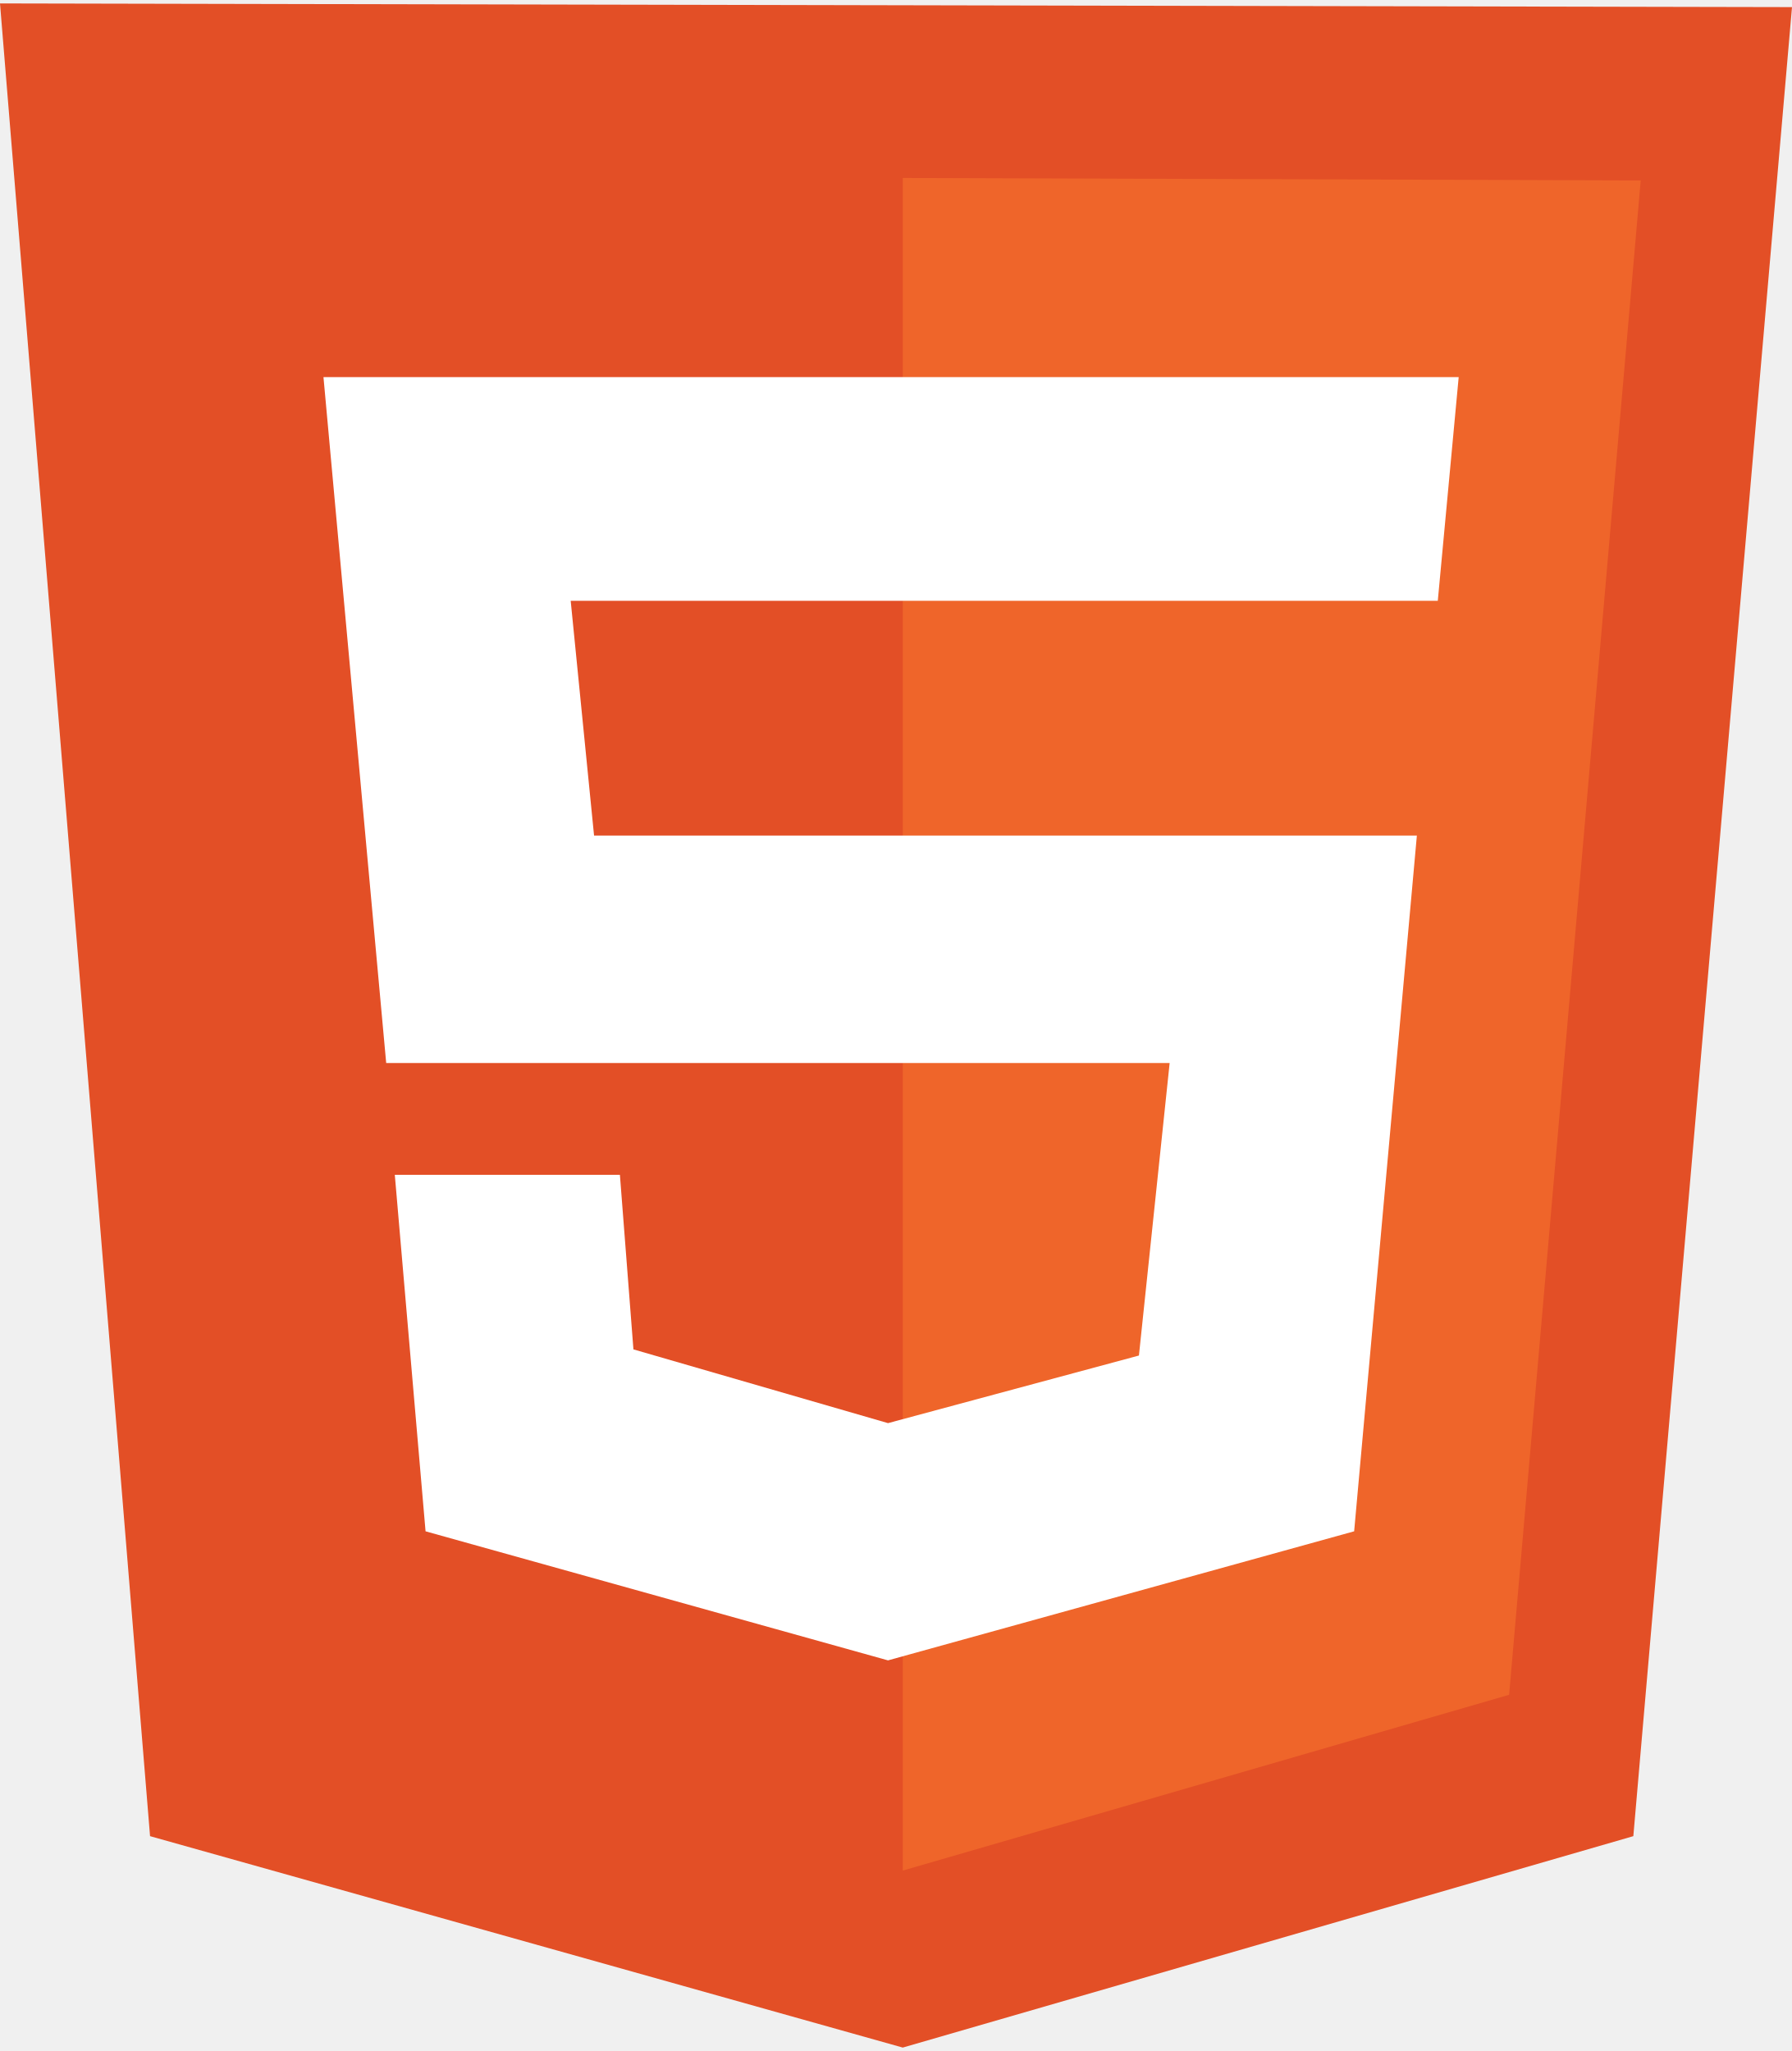
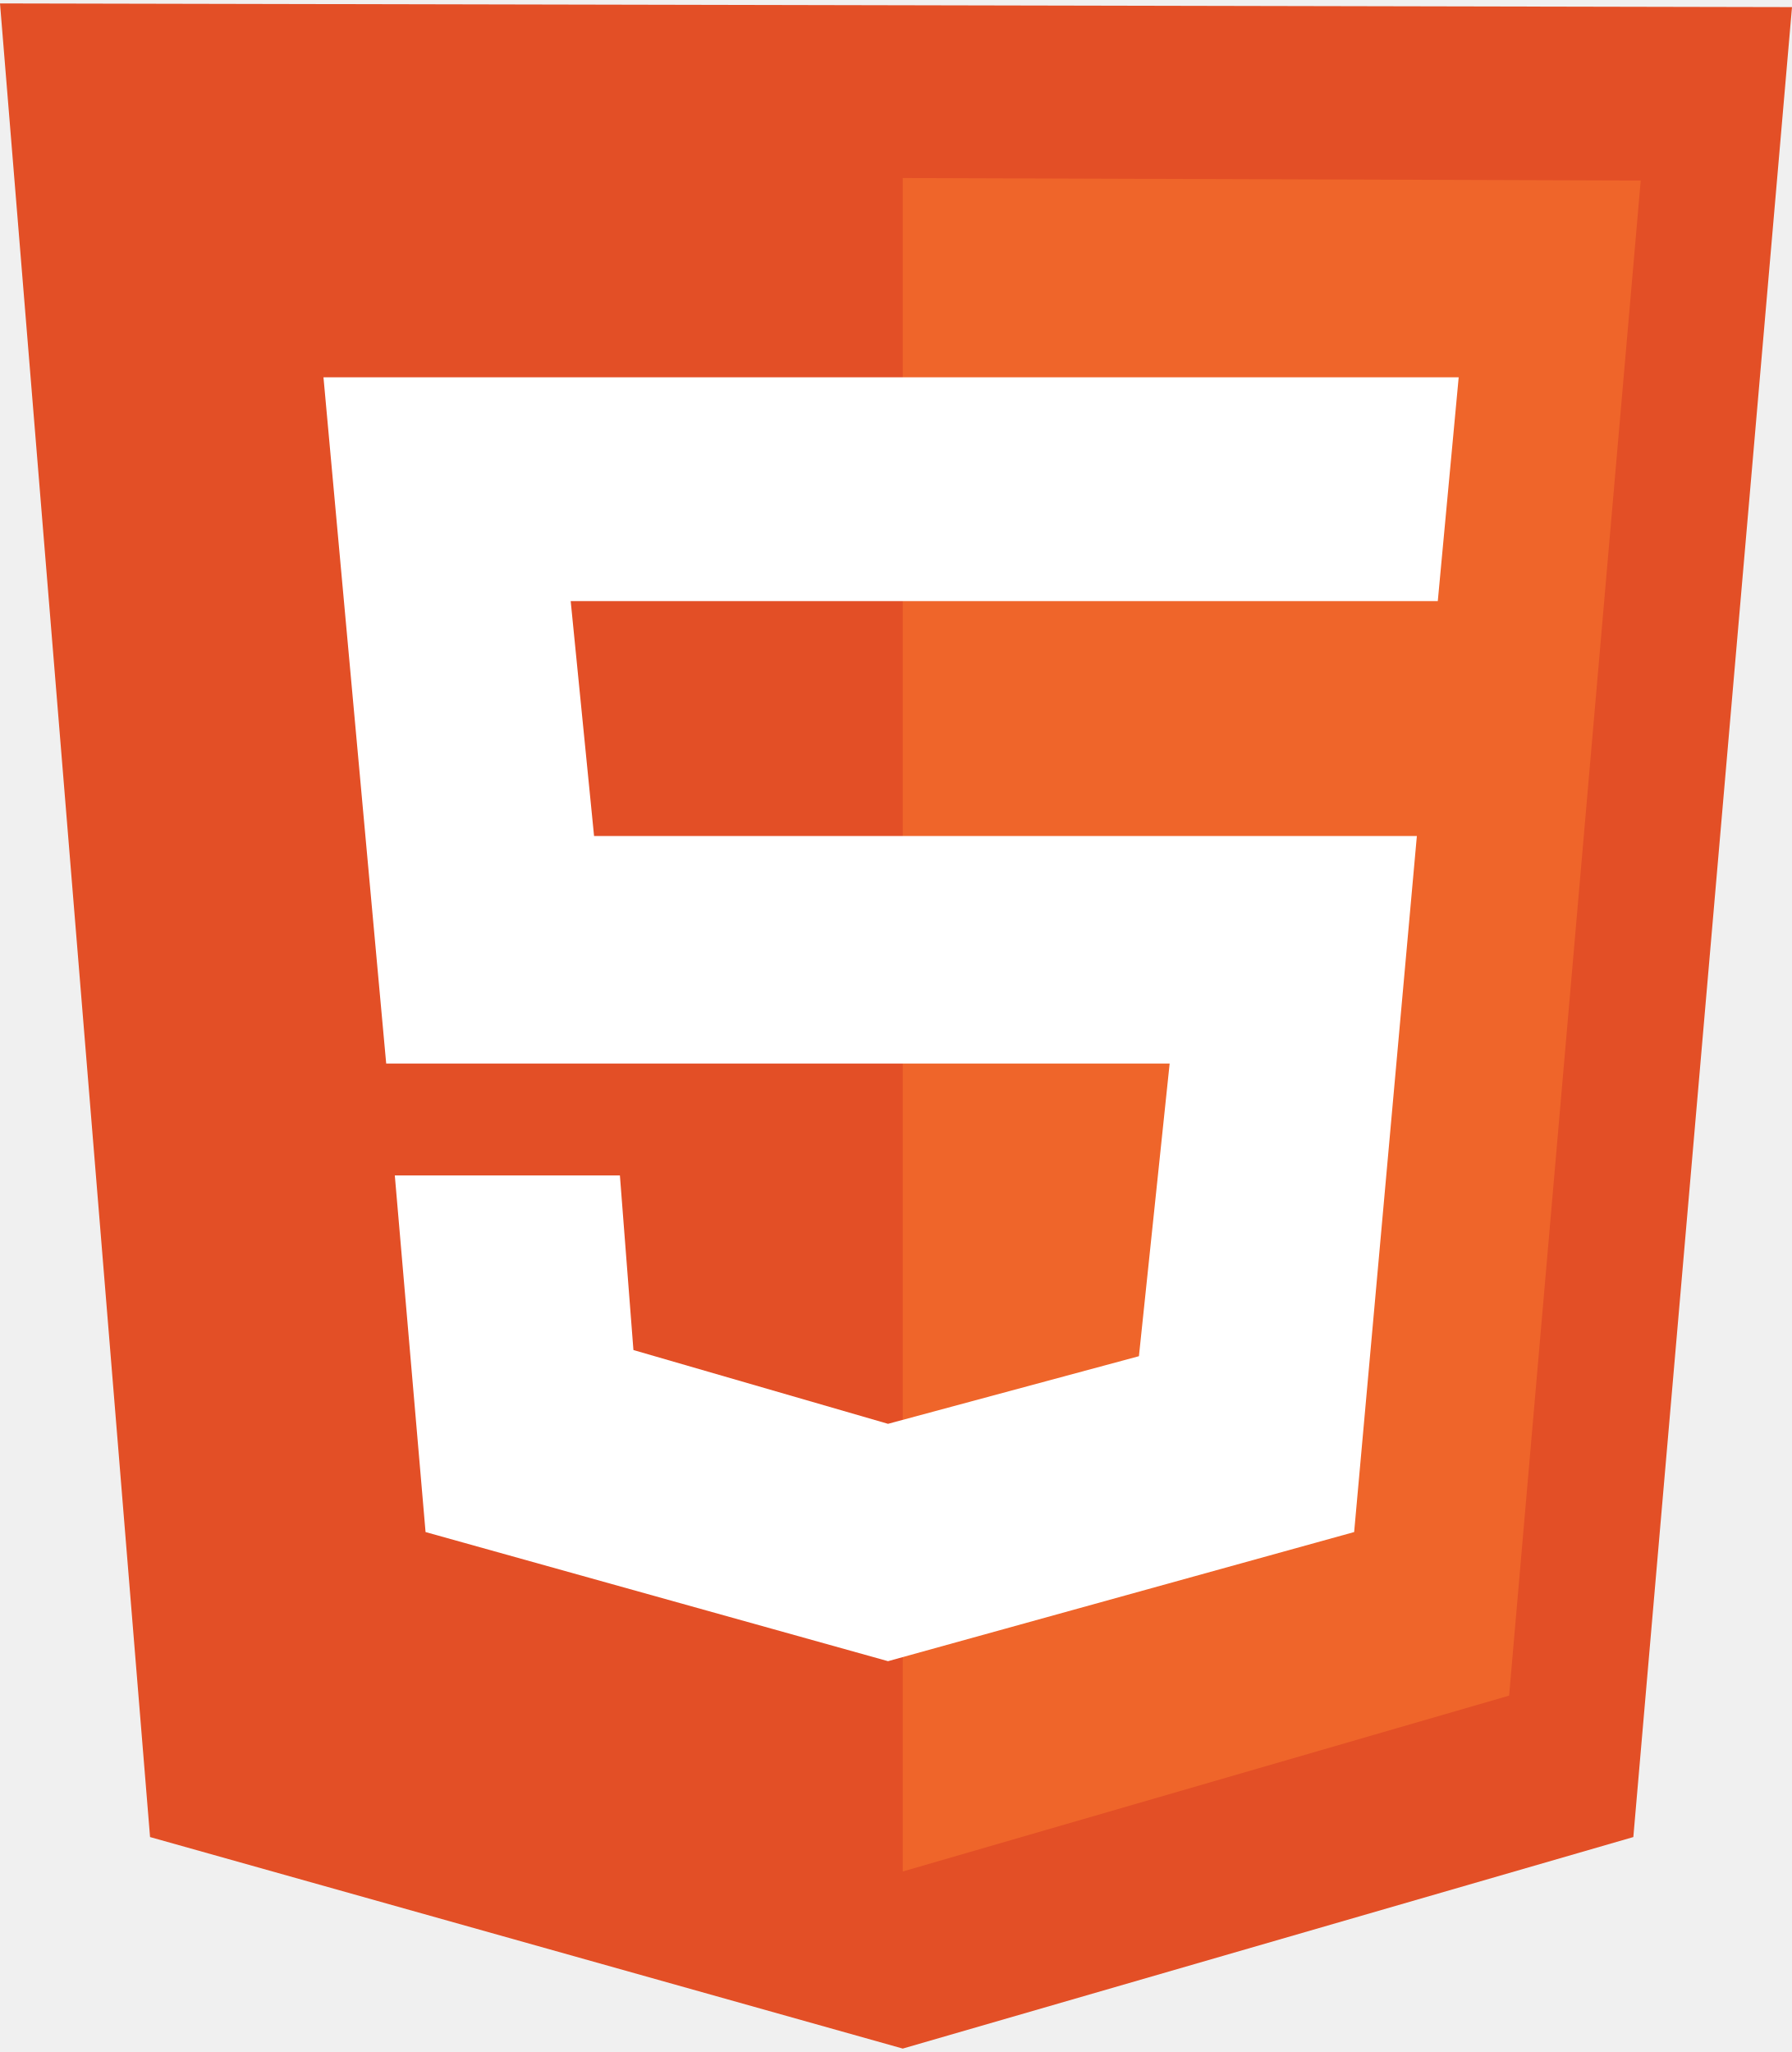
- <svg xmlns="http://www.w3.org/2000/svg" width="px" height="px" viewBox="0 0 1092 1250" version="1.1">
-   <g id="surface1">
-     <path style=" stroke:none;fill-rule:nonzero;fill:rgb(89.02%,30.98%,14.902%);fill-opacity:1;" d="M 91.438 1119.062 L 0 2.09 L 1092 4.332 L 995.312 1119.062 L 550.121 1247.91 Z M 91.438 1119.062 " />
-     <path style=" stroke:none;fill-rule:nonzero;fill:rgb(93.725%,39.608%,16.471%);fill-opacity:1;" d="M 550.121 1140.039 L 550.121 108.465 L 999.812 109.961 L 919.621 1032.902 Z M 550.121 1140.039 " />
-     <path style=" stroke:none;fill-rule:nonzero;fill:rgb(100%,100%,100%);fill-opacity:1;" d="M 876.152 366.172 L 888.887 229.824 L 197.113 229.824 L 235.336 647.852 L 712.758 647.852 L 694.035 826.145 L 541.141 867.34 L 385.996 822.395 L 377.754 716.016 L 240.582 716.016 L 259.324 933.27 L 541.129 1011.93 L 825.184 933.27 L 863.402 509.258 L 362.008 509.258 L 347.766 366.172 Z M 876.152 366.172 " />
-   </g>
+ <svg xmlns="http://www.w3.org/2000/svg" fill="none" height="2500" width="2183" viewBox="0 0 124 141.532">
+   <path d="M10.383 126.894L0 0l124 .255-10.979 126.639-50.553 14.638z" fill="#e34f26" />
+   <path d="M62.468 129.277V12.085l51.064.17-9.106 104.851z" fill="#ef652a" />
+   <path d="M99.49 41.362l1.446-15.49H22.383l4.34 47.49h54.213L78.81 93.617l-17.362 4.68-17.617-5.106-.936-12.085H27.319l2.128 24.681 32 8.936 32.255-8.936 4.34-48.17H41.107L39.49 41.362z" fill="#fff" />
</svg>
